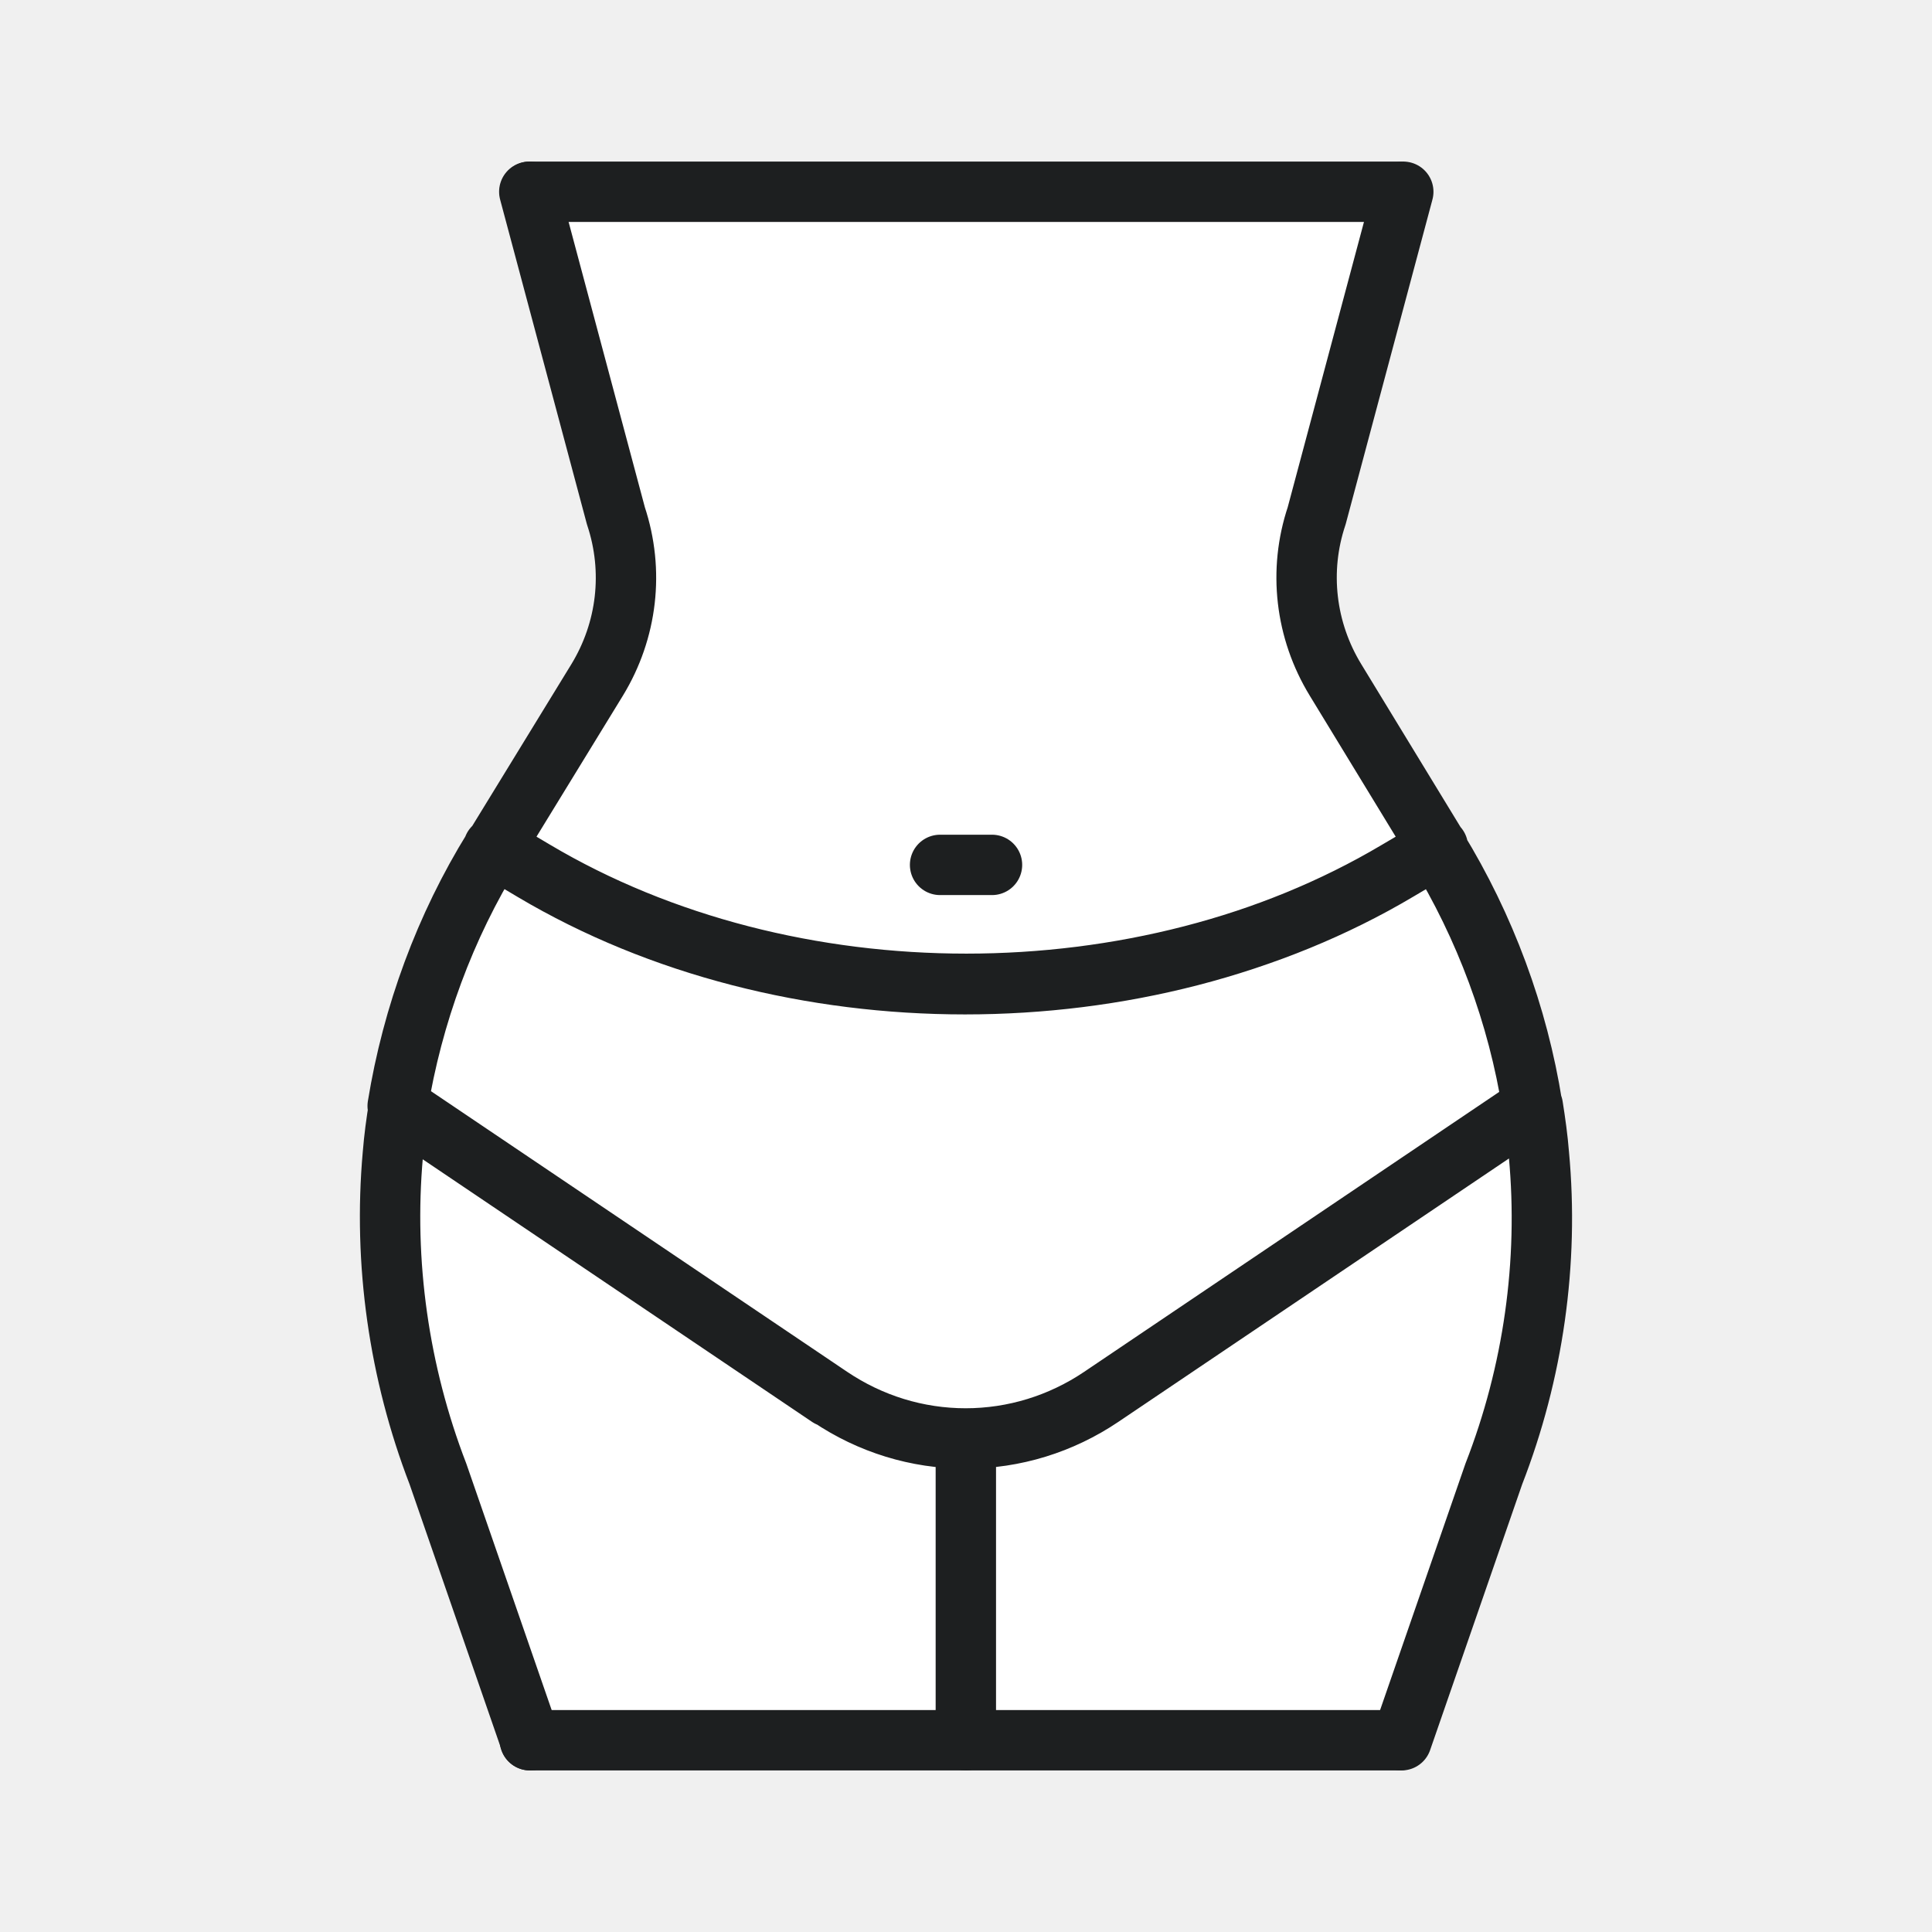
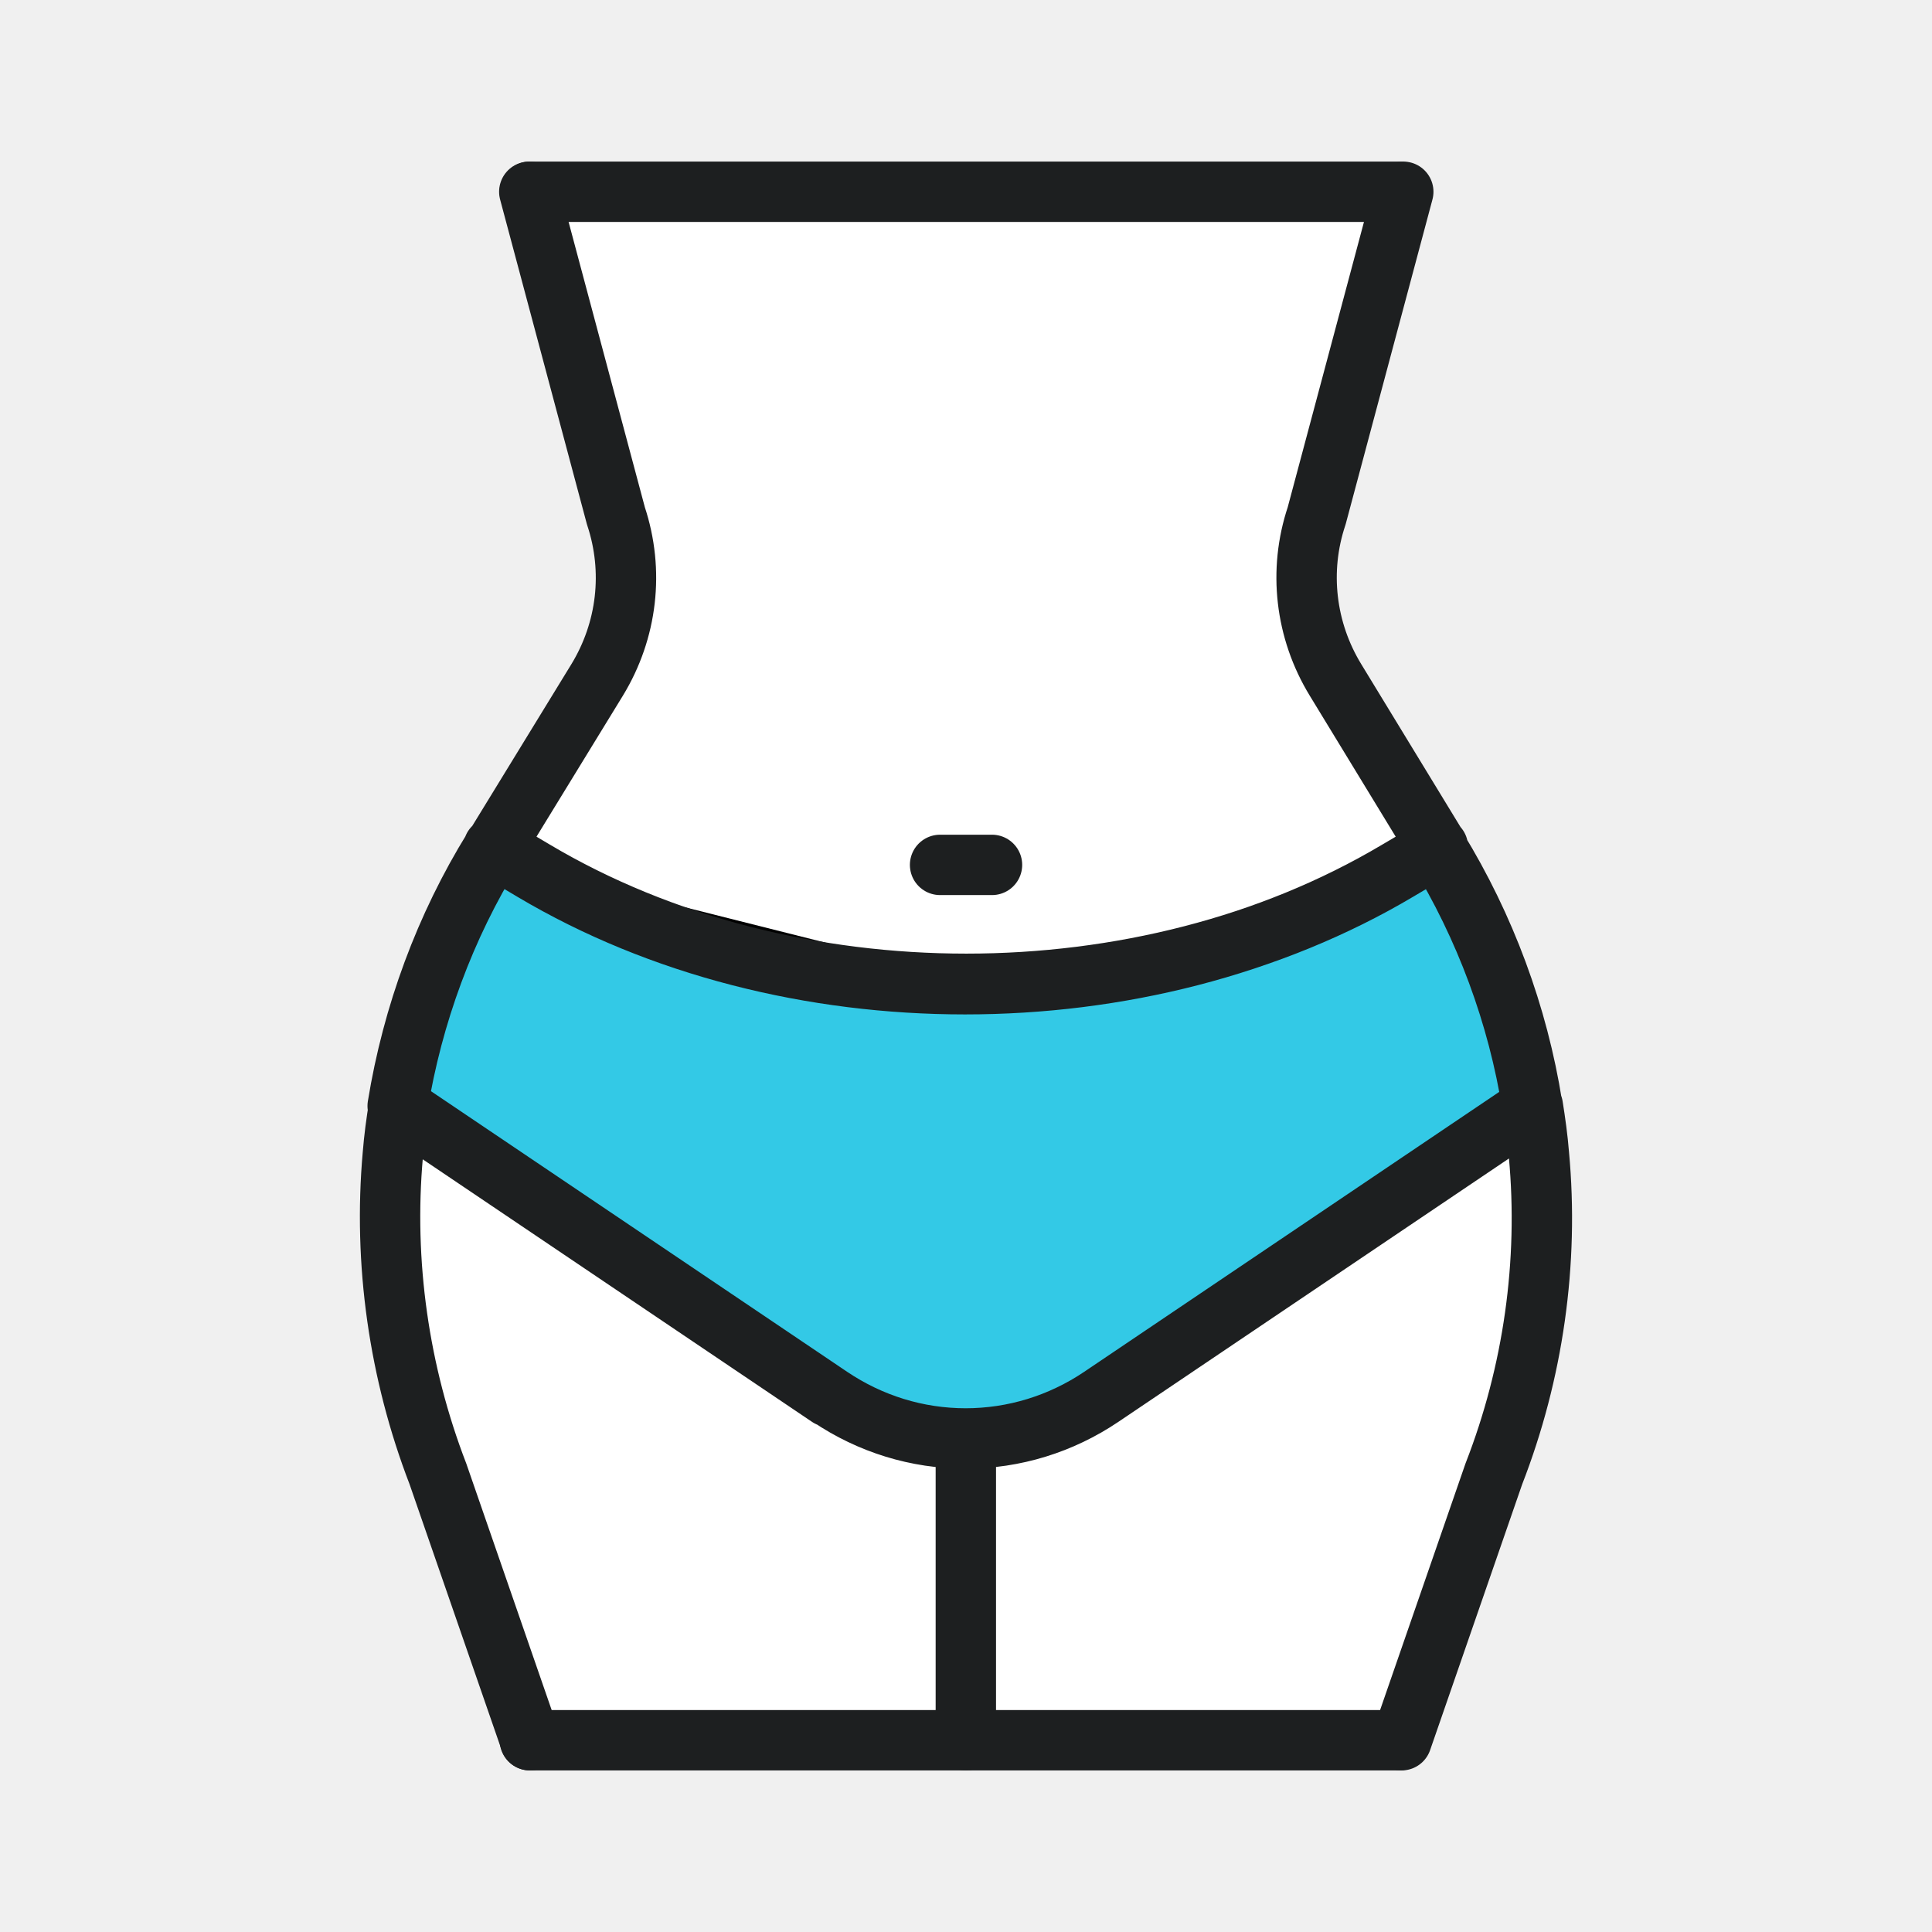
<svg xmlns="http://www.w3.org/2000/svg" width="24" height="24" viewBox="0 0 24 24" fill="none">
  <path d="M7.765 7.142L6.552 2.436L17.379 2.407C17.141 3.186 16.66 4.763 16.649 4.833C16.637 4.903 16.371 6.664 16.239 7.536L17.277 9.407L18.446 11.555C18.704 12.524 19.224 14.478 19.235 14.536C19.247 14.595 19.045 16.285 18.943 17.123L17.379 21.682H6.595L5.353 18.423L4.857 14.755L5.353 12.213L7.326 8.837L7.765 7.142Z" fill="white" />
+   <path d="M4.992 13.531L6.256 10.755L12.711 12.38L17.925 10.755L19.031 13.825L11.989 18.271L4.992 13.531Z" fill="#33C9E6" stroke="black" stroke-width="0.1" />
  <path d="M17.411 21.618L18.557 18.309C19.046 17.053 19.242 15.684 19.117 14.342C19.101 14.141 19.073 13.94 19.041 13.739L13.683 17.352C13.183 17.689 12.601 17.869 11.998 17.869M11.998 17.869C11.395 17.869 10.814 17.689 10.314 17.352L4.956 13.739C4.923 13.94 4.896 14.141 4.88 14.342C4.76 15.684 4.956 17.053 5.44 18.309L6.586 21.618M11.998 17.869L11.998 21.618M6.575 2.382L7.651 6.408C7.879 7.093 7.792 7.832 7.418 8.446L6.146 10.522L6.64 10.815C9.798 12.69 14.21 12.69 17.367 10.815L17.862 10.522V10.533L16.59 8.446C16.215 7.832 16.128 7.088 16.356 6.408L17.432 2.382M10.308 17.352C10.808 17.689 11.39 17.869 11.993 17.869C12.596 17.869 13.178 17.689 13.678 17.352L19.035 13.739C18.856 12.608 18.448 11.511 17.851 10.538V10.527L17.351 10.821C14.194 12.695 9.781 12.695 6.624 10.821L6.13 10.527V10.538C5.527 11.511 5.124 12.608 4.94 13.739L10.297 17.352H10.308Z" stroke="#1D1F20" stroke-width="0.75" stroke-linecap="round" stroke-linejoin="round" />
  <path d="M12.323 10.744H11.678" stroke="#1D1F20" stroke-width="0.75" stroke-linecap="round" stroke-linejoin="round" />
  <path d="M6.582 2.382H17.377" stroke="#1D1F20" stroke-width="0.75" stroke-linecap="round" />
  <path d="M6.582 21.618H17.377" stroke="#1D1F20" stroke-width="0.75" stroke-linecap="round" />
</svg>
